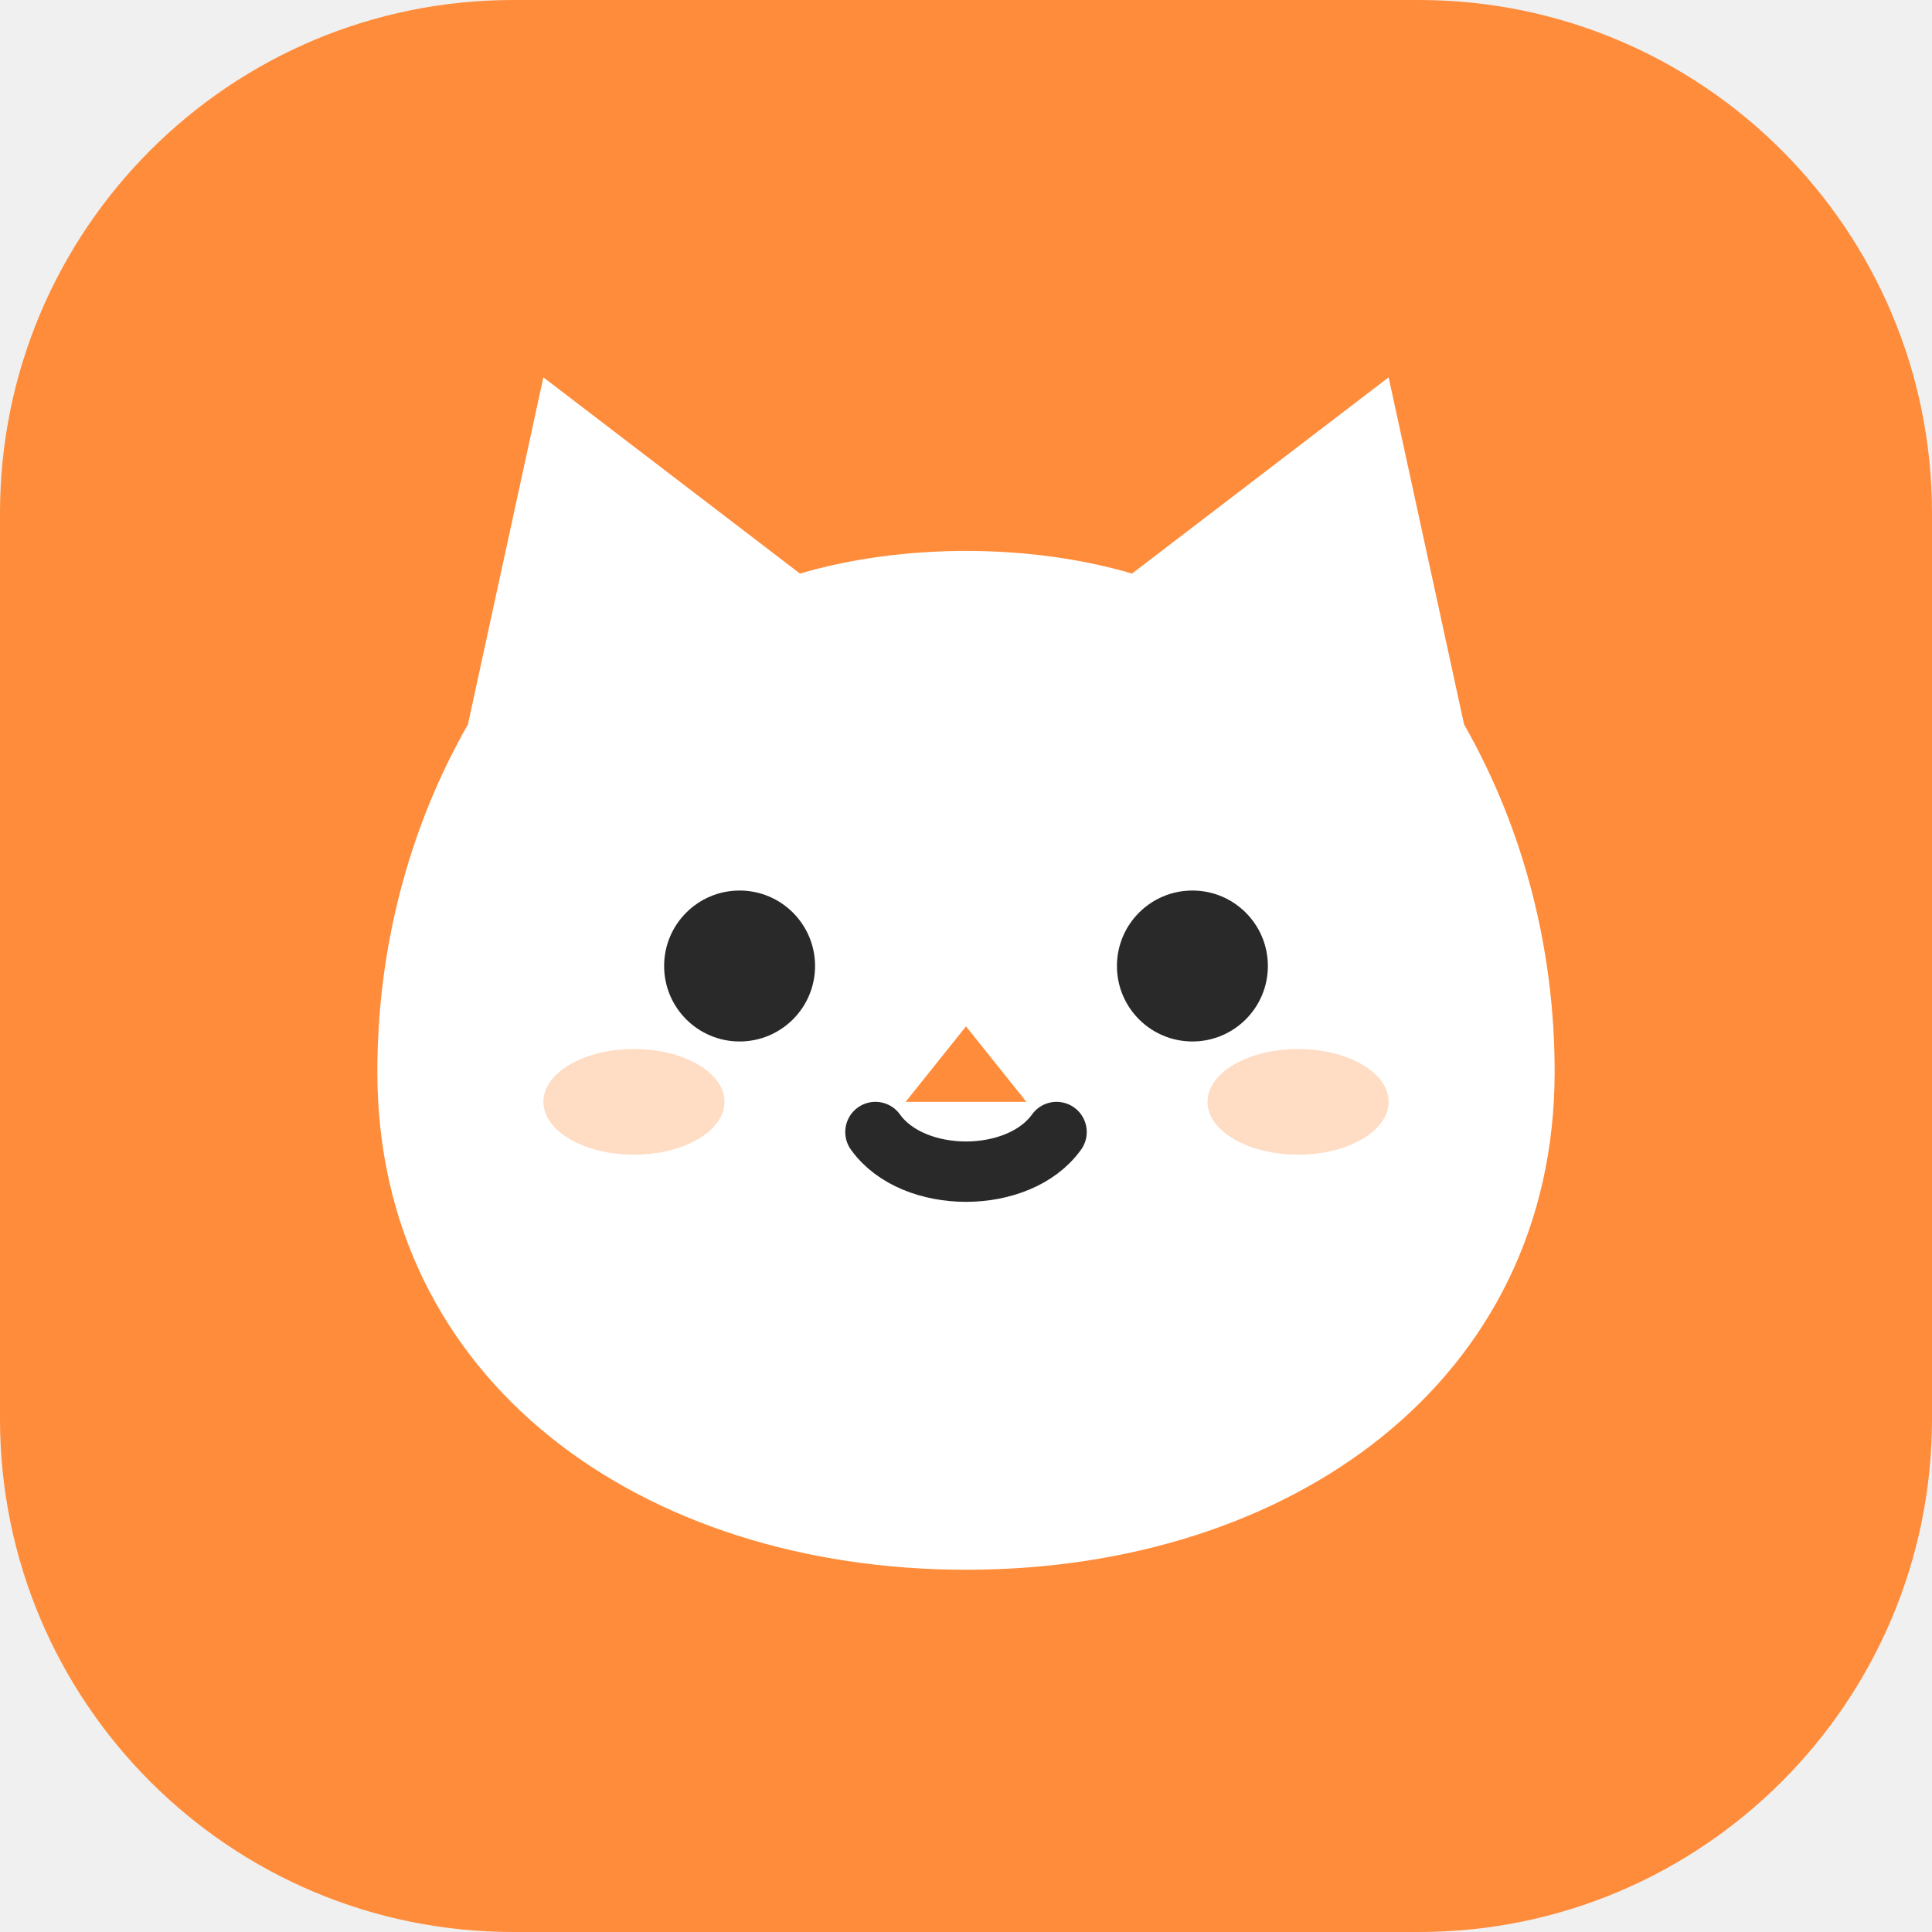
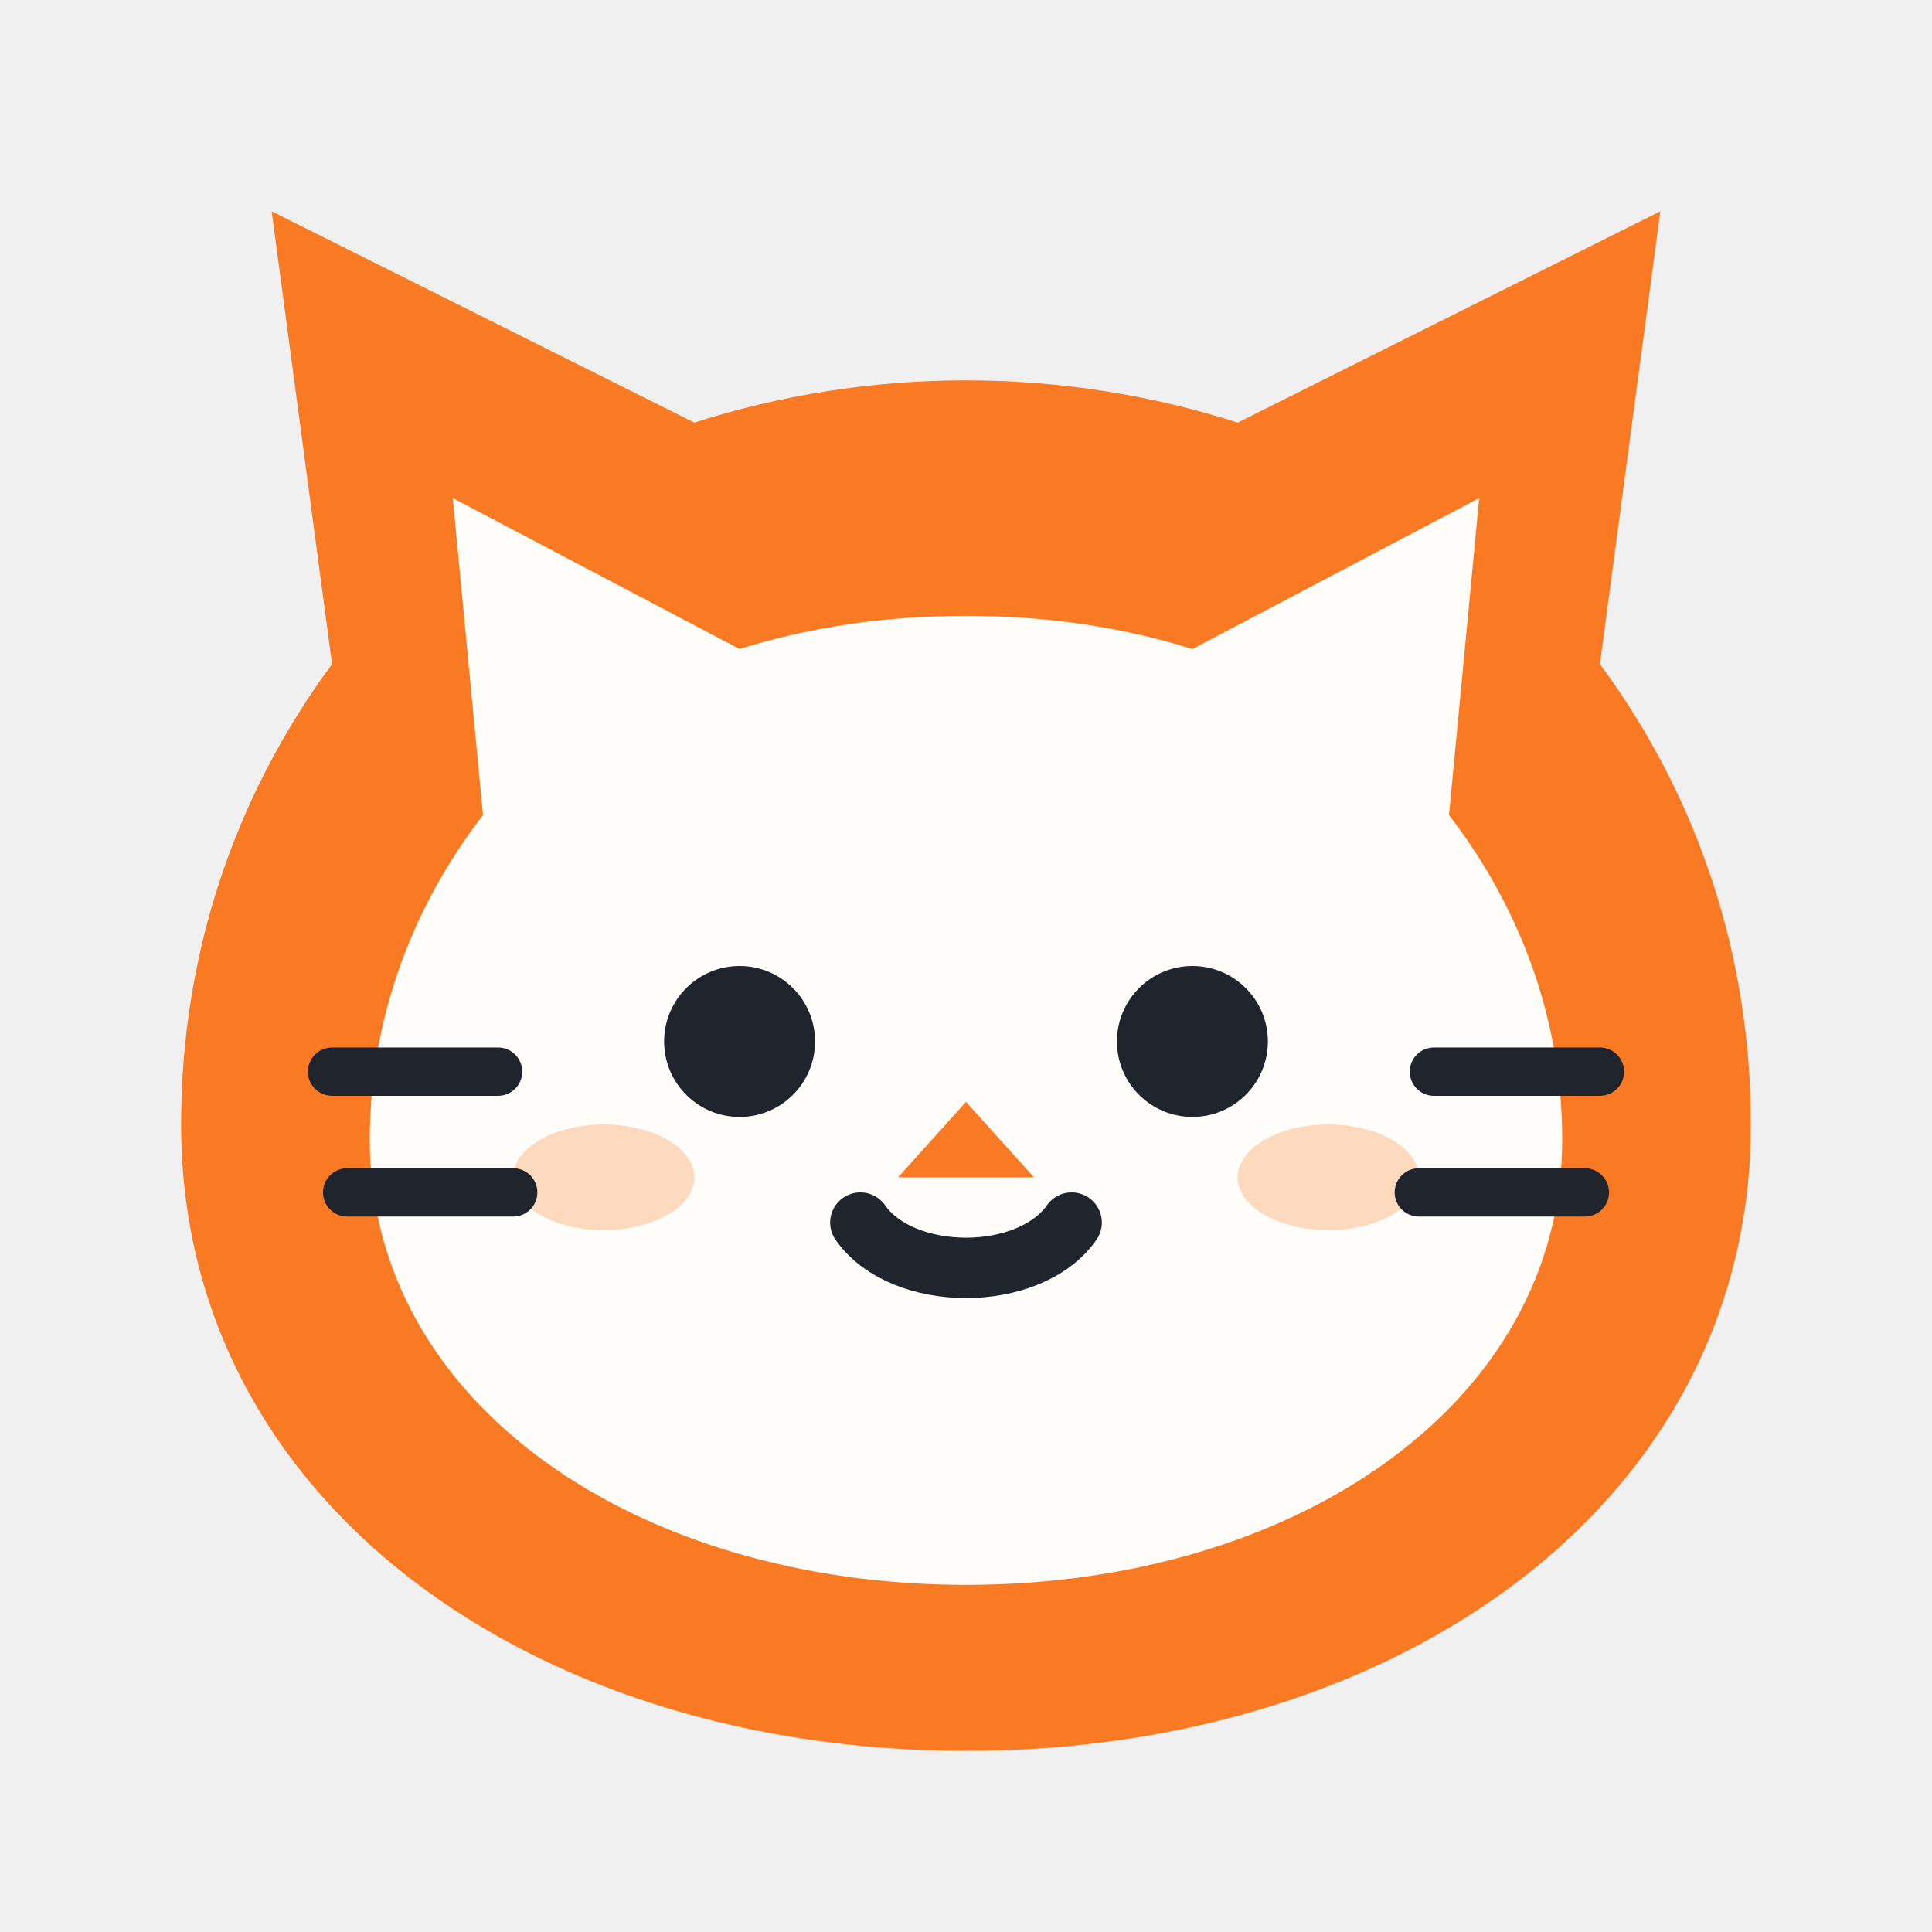
<svg xmlns="http://www.w3.org/2000/svg" viewBox="0 0 128 128" fill="none">
-   <rect width="128" height="128" rx="34" fill="#FF8C3A" />
-   <path d="M31 48L36 25L53 38C59.8 36 68.2 36 75 38L92 25L97 48C101 55 103 63 103 71C103 91.5 85.5 104 64 104C42.5 104 25 91.5 25 71C25 63 27 55 31 48Z" fill="#FFFFFF" />
-   <circle cx="49" cy="64" r="5" fill="#292929" />
-   <circle cx="79" cy="64" r="5" fill="#292929" />
-   <ellipse cx="42" cy="73" rx="6" ry="3.5" fill="#FF8C3A" fill-opacity="0.3" />
-   <ellipse cx="86" cy="73" rx="6" ry="3.5" fill="#FF8C3A" fill-opacity="0.3" />
-   <path d="M58 75C60.5 78.5 67.5 78.5 70 75" stroke="#292929" stroke-width="4" stroke-linecap="round" />
-   <polygon points="64,68 60,73 68,73" fill="#FF8C3A" />
+   <path d="M22 44L18 14L46 28C51.6 26.2 57.7 25.2 64 25.2C70.3 25.2 76.4 26.2 82 28L110 14L106 44C112.5 52.8 116 63.3 116 74.5C116 99.5 92.7 116 64 116C35.3 116 12 99.5 12 74.5C12 63.3 15.5 52.8 22 44Z" fill="#F97A22" />
+   <path d="M32 54L30 33L49 43C53.8 41.5 58.8 40.8 64 40.8C69.2 40.8 74.2 41.5 79 43L98 33L96 54C101 60.5 103.5 68 103.5 75.5C103.5 93 85.8 105 64 105C42.2 105 24.5 93 24.5 75.5C24.5 68 27 60.5 32 54Z" fill="#FFFDF9" />
+   <circle cx="49" cy="69" r="5" fill="#1F242D" />
+   <circle cx="79" cy="69" r="5" fill="#1F242D" />
+   <ellipse cx="40" cy="78" rx="6" ry="3.5" fill="#F97A22" fill-opacity="0.28" />
+   <ellipse cx="88" cy="78" rx="6" ry="3.5" fill="#F97A22" fill-opacity="0.28" />
+   <polygon points="64,73 59.5,78 68.5,78" fill="#F97A22" />
+   <path d="M57 81C59.8 85 68.2 85 71 81" stroke="#1F242D" stroke-width="4" stroke-linecap="round" />
+   <path d="M22 71H33M23 79H34M95 71H106M94 79H105" stroke="#1F242D" stroke-width="3.2" stroke-linecap="round" />
</svg>
